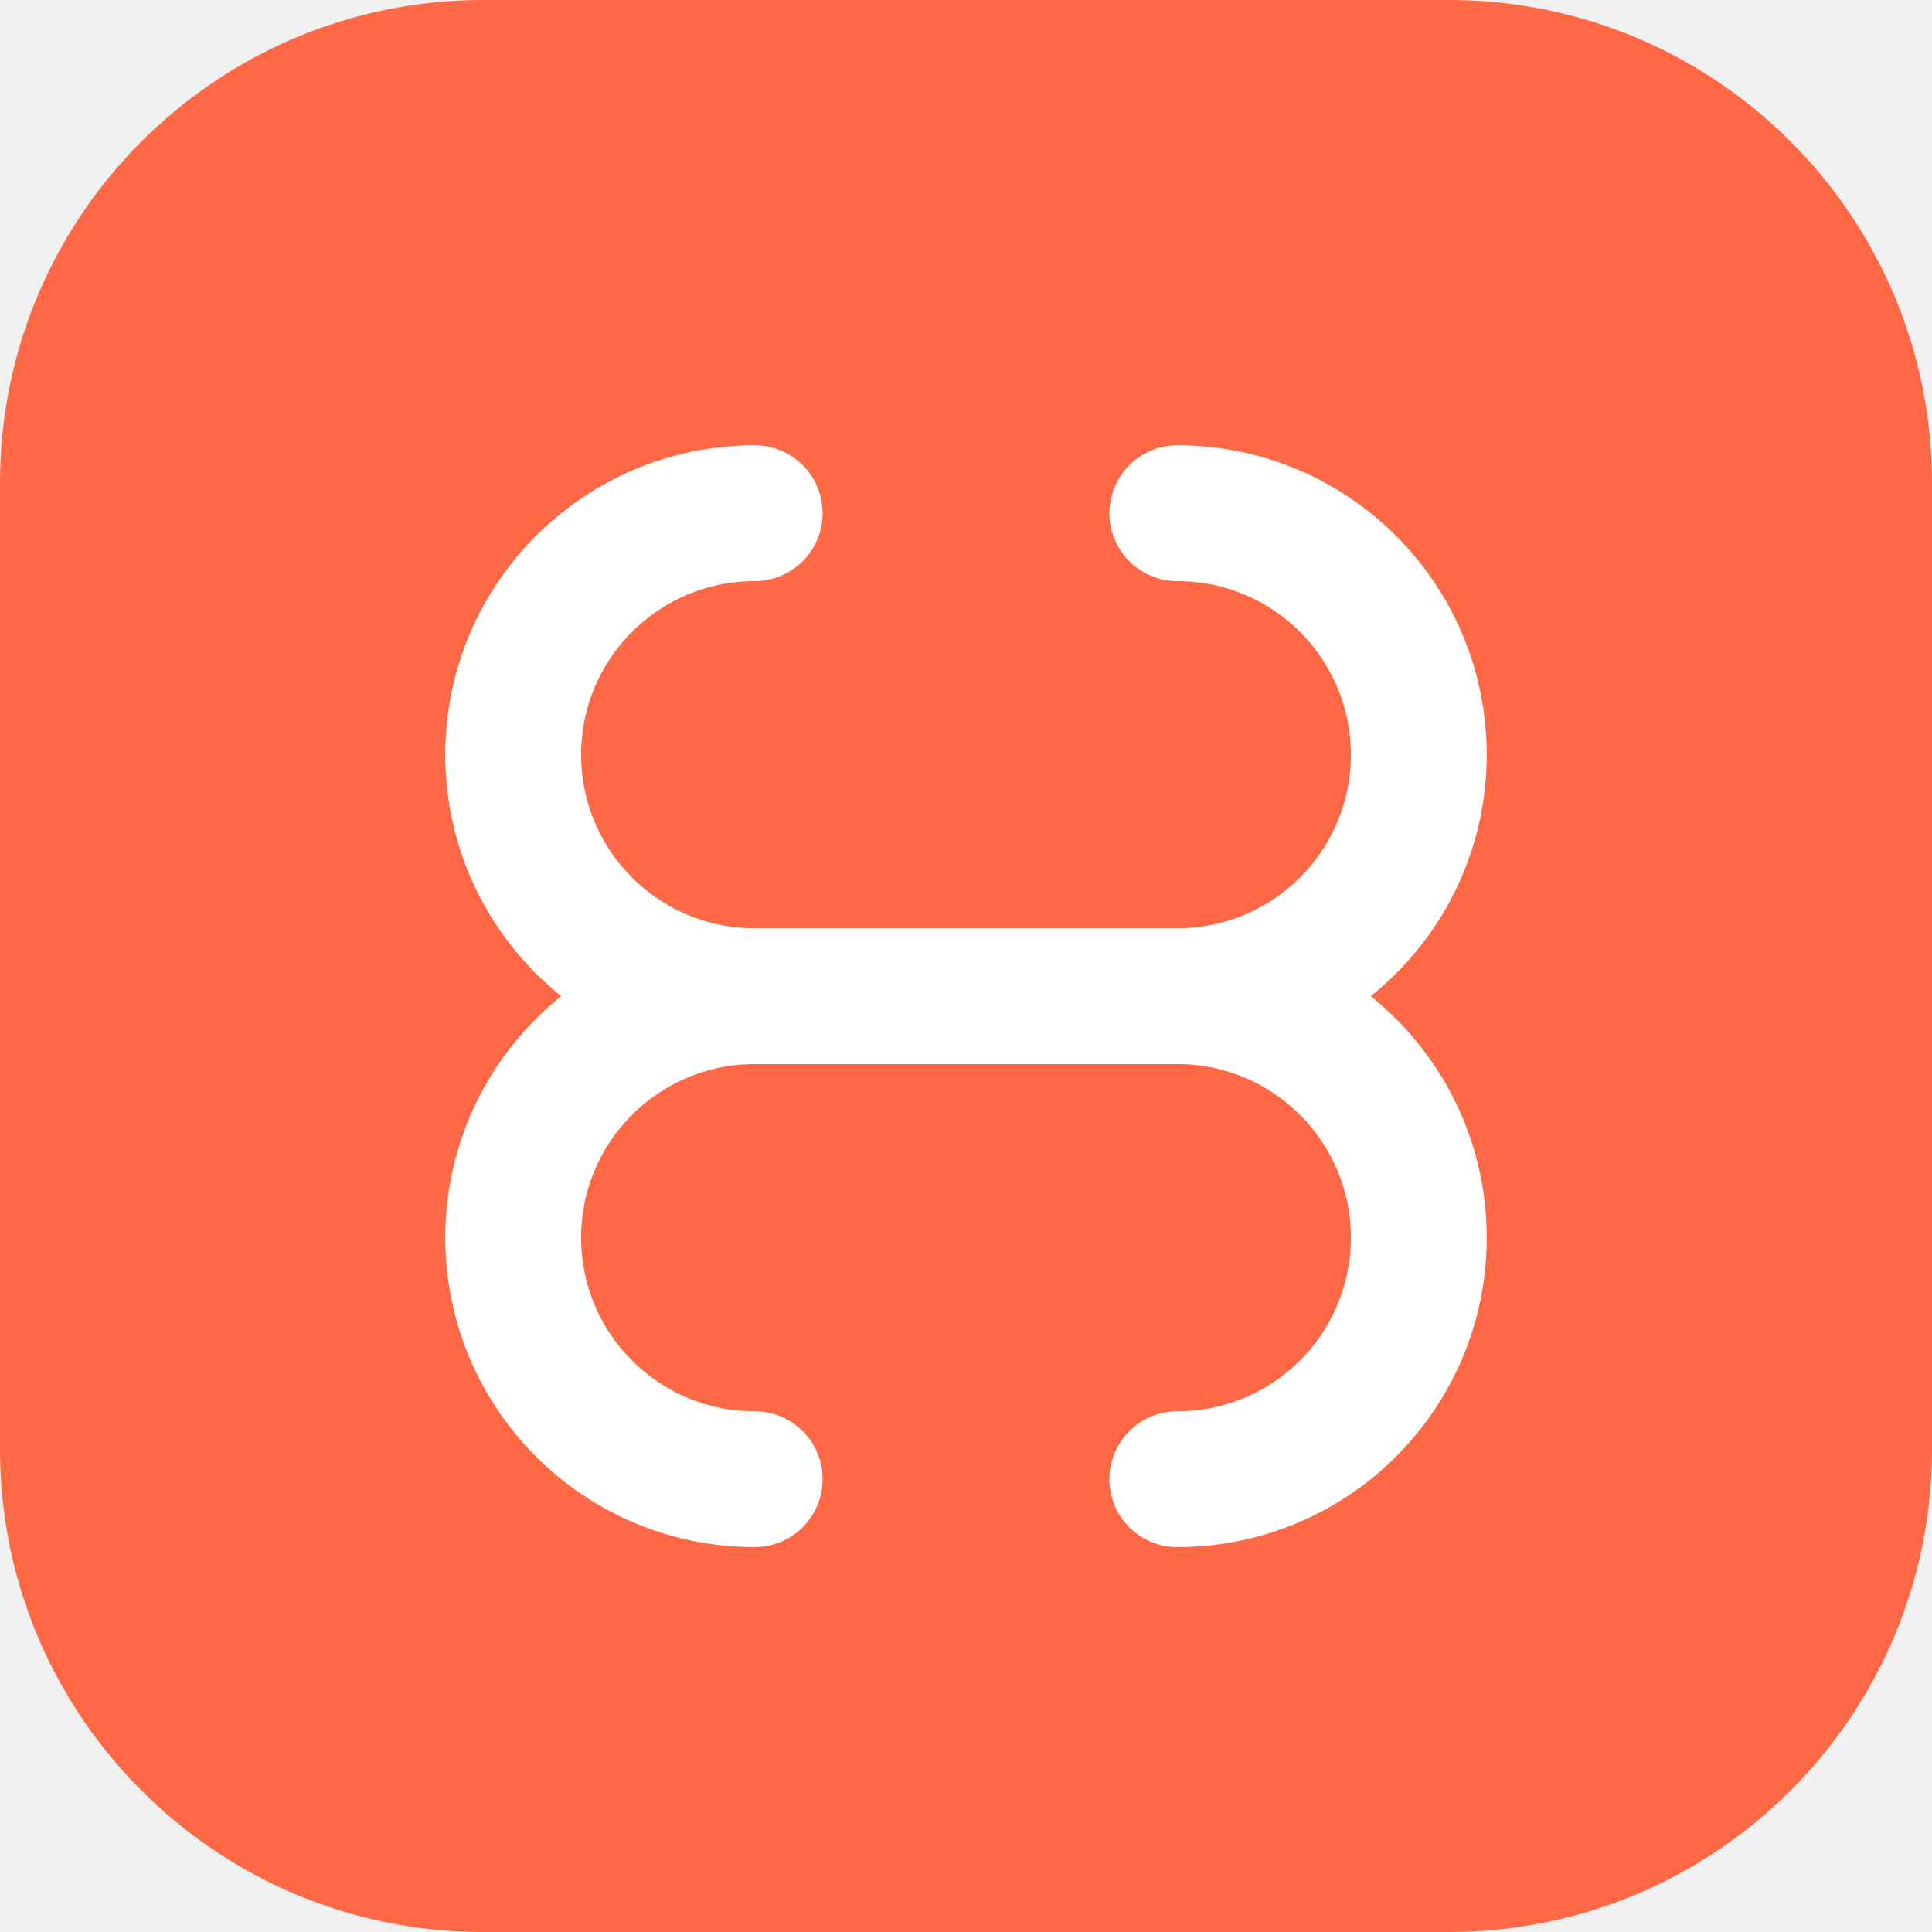
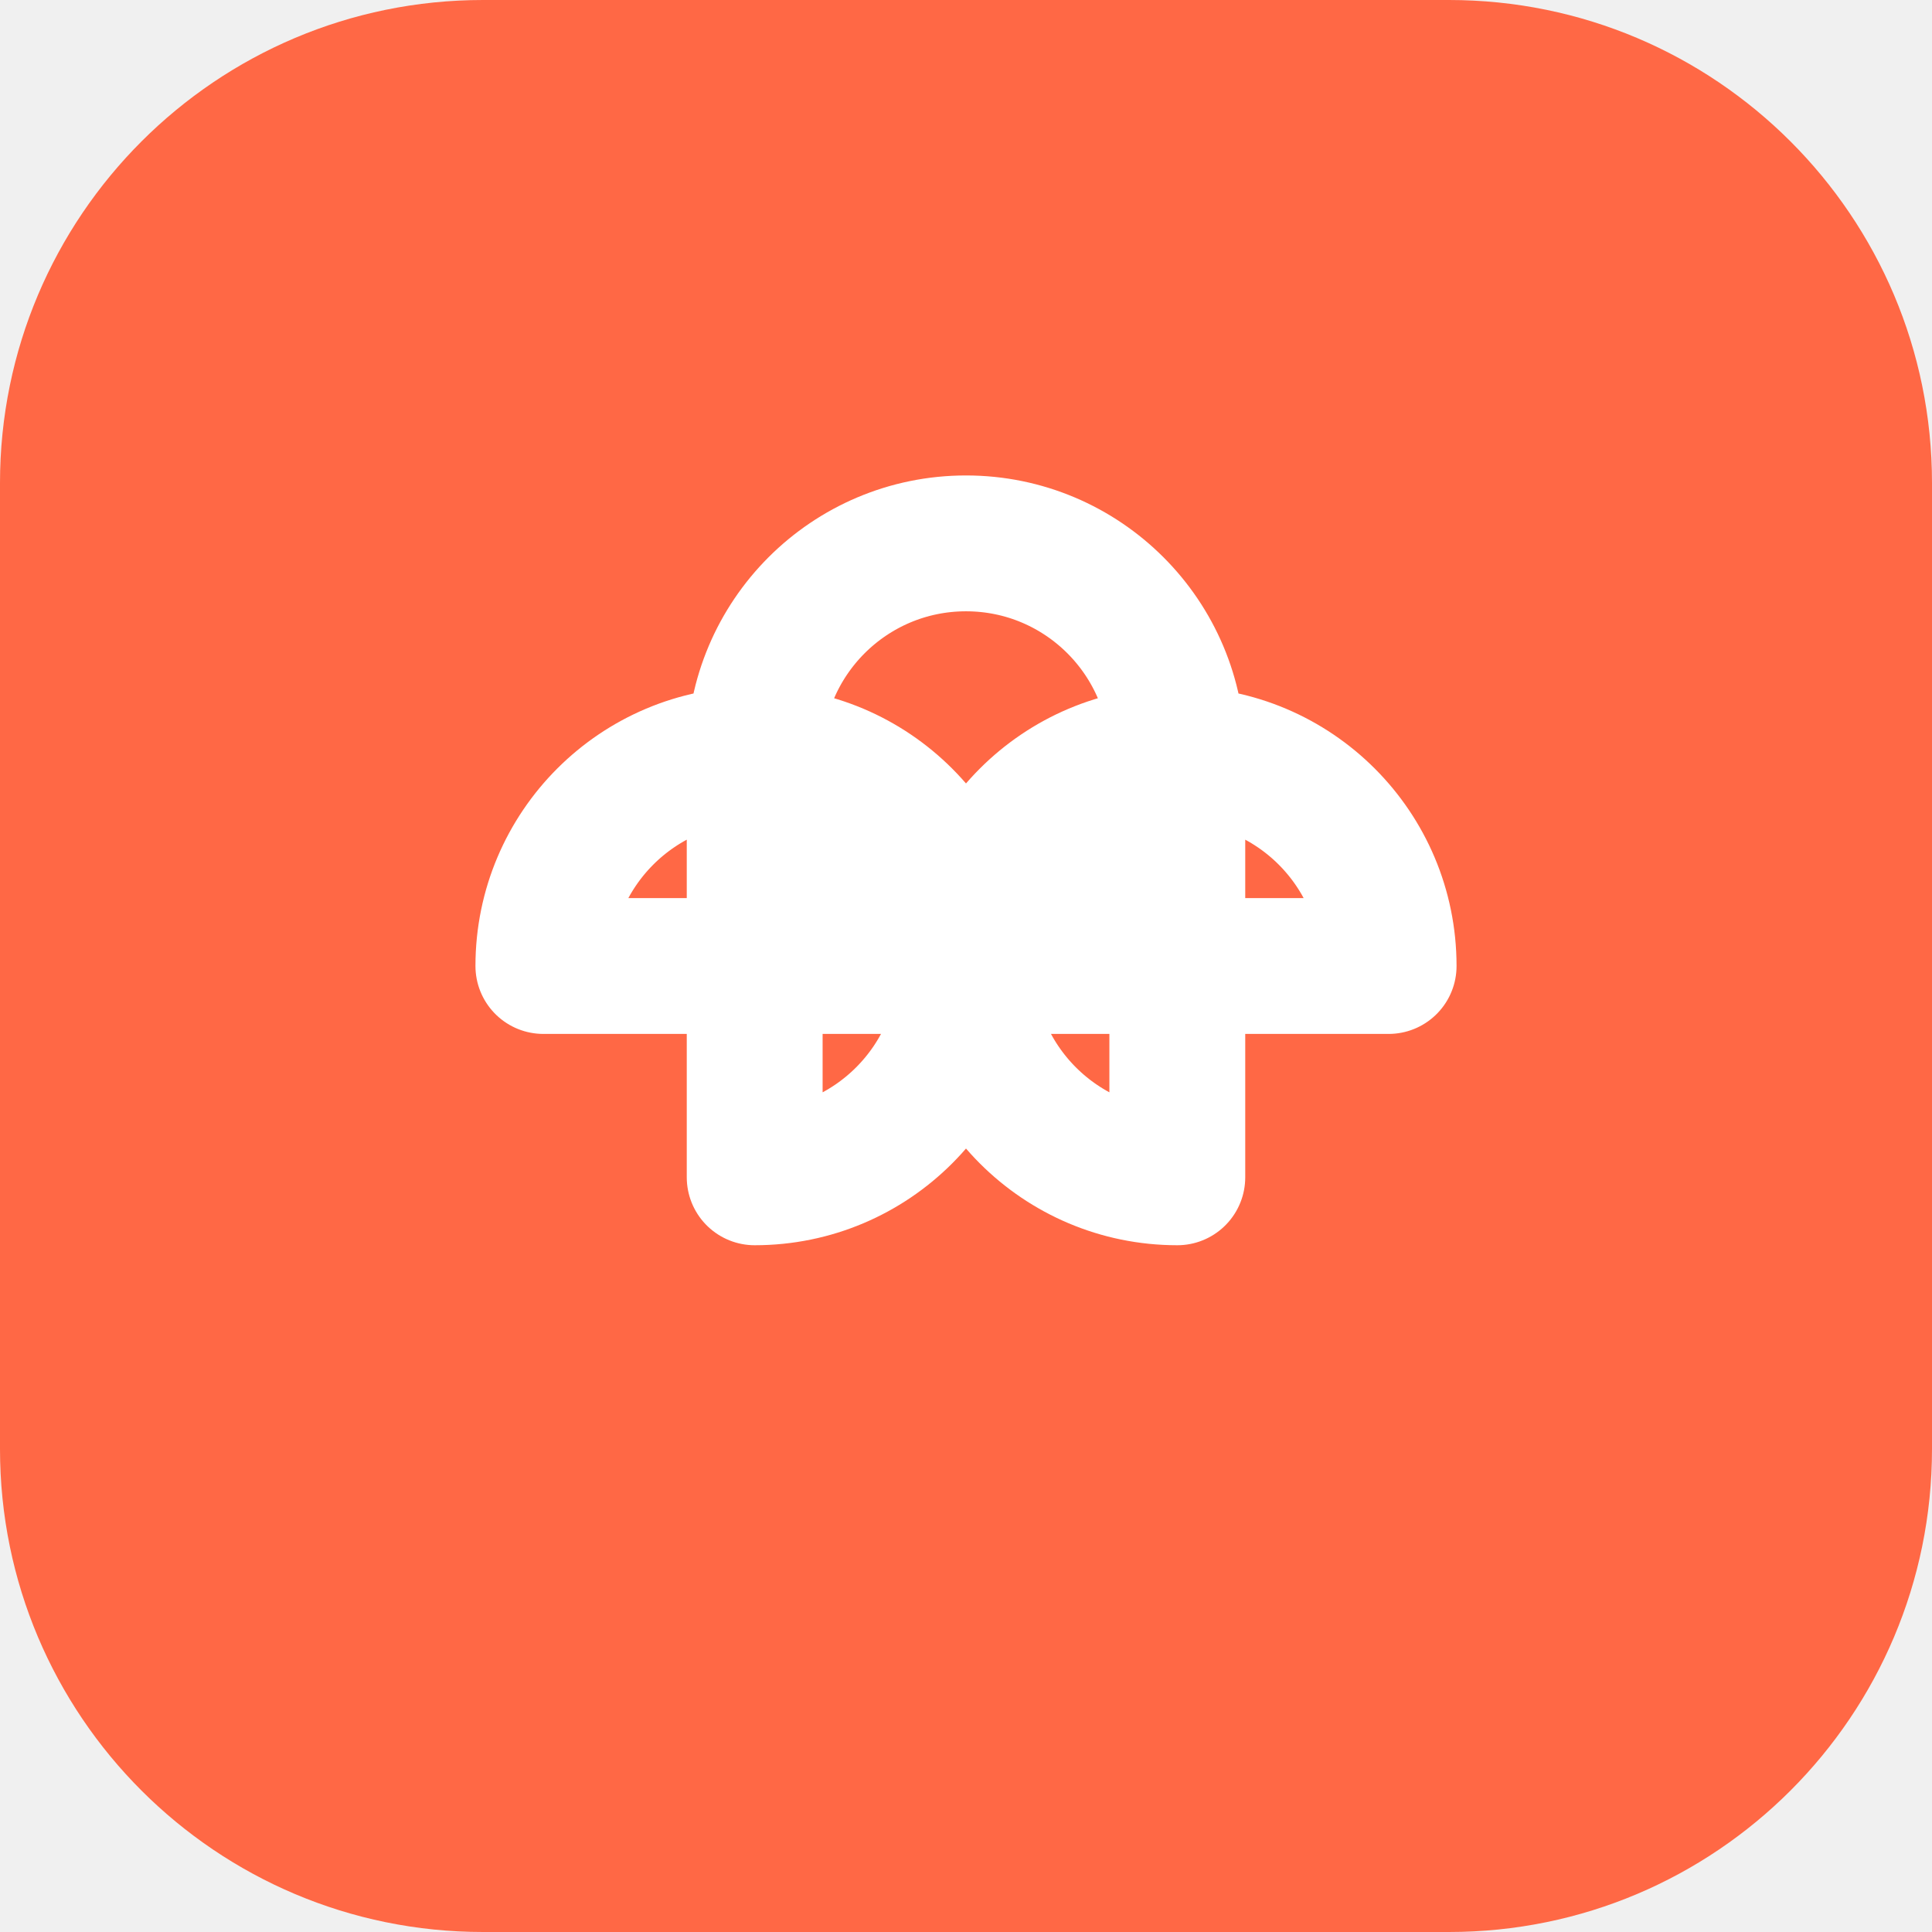
<svg xmlns="http://www.w3.org/2000/svg" viewBox="0 0 64 64">
  <rect width="64" height="64" rx="16" fill="#ff6845" />
-   <g fill="none" stroke="#fff" stroke-width="4.5" stroke-linecap="round">
-     <path d="M25 17a8 8 0 1 0 0 16h14a8 8 0 1 1 0 16" />
-     <path d="M39 17a8 8 0 1 1 0 16H25a8 8 0 1 0 0 16" />
-   </g>
+   <path d="M18 32a7 7 0 1 1 7 7V25a7 7 0 1 1 7 7H18Zm28 0a7 7 0 1 0-7 7V25a7 7 0 1 0-7 7h14Z" fill="none" stroke="#fff" stroke-width="4.5" stroke-linecap="round" stroke-linejoin="round" />
</svg>
